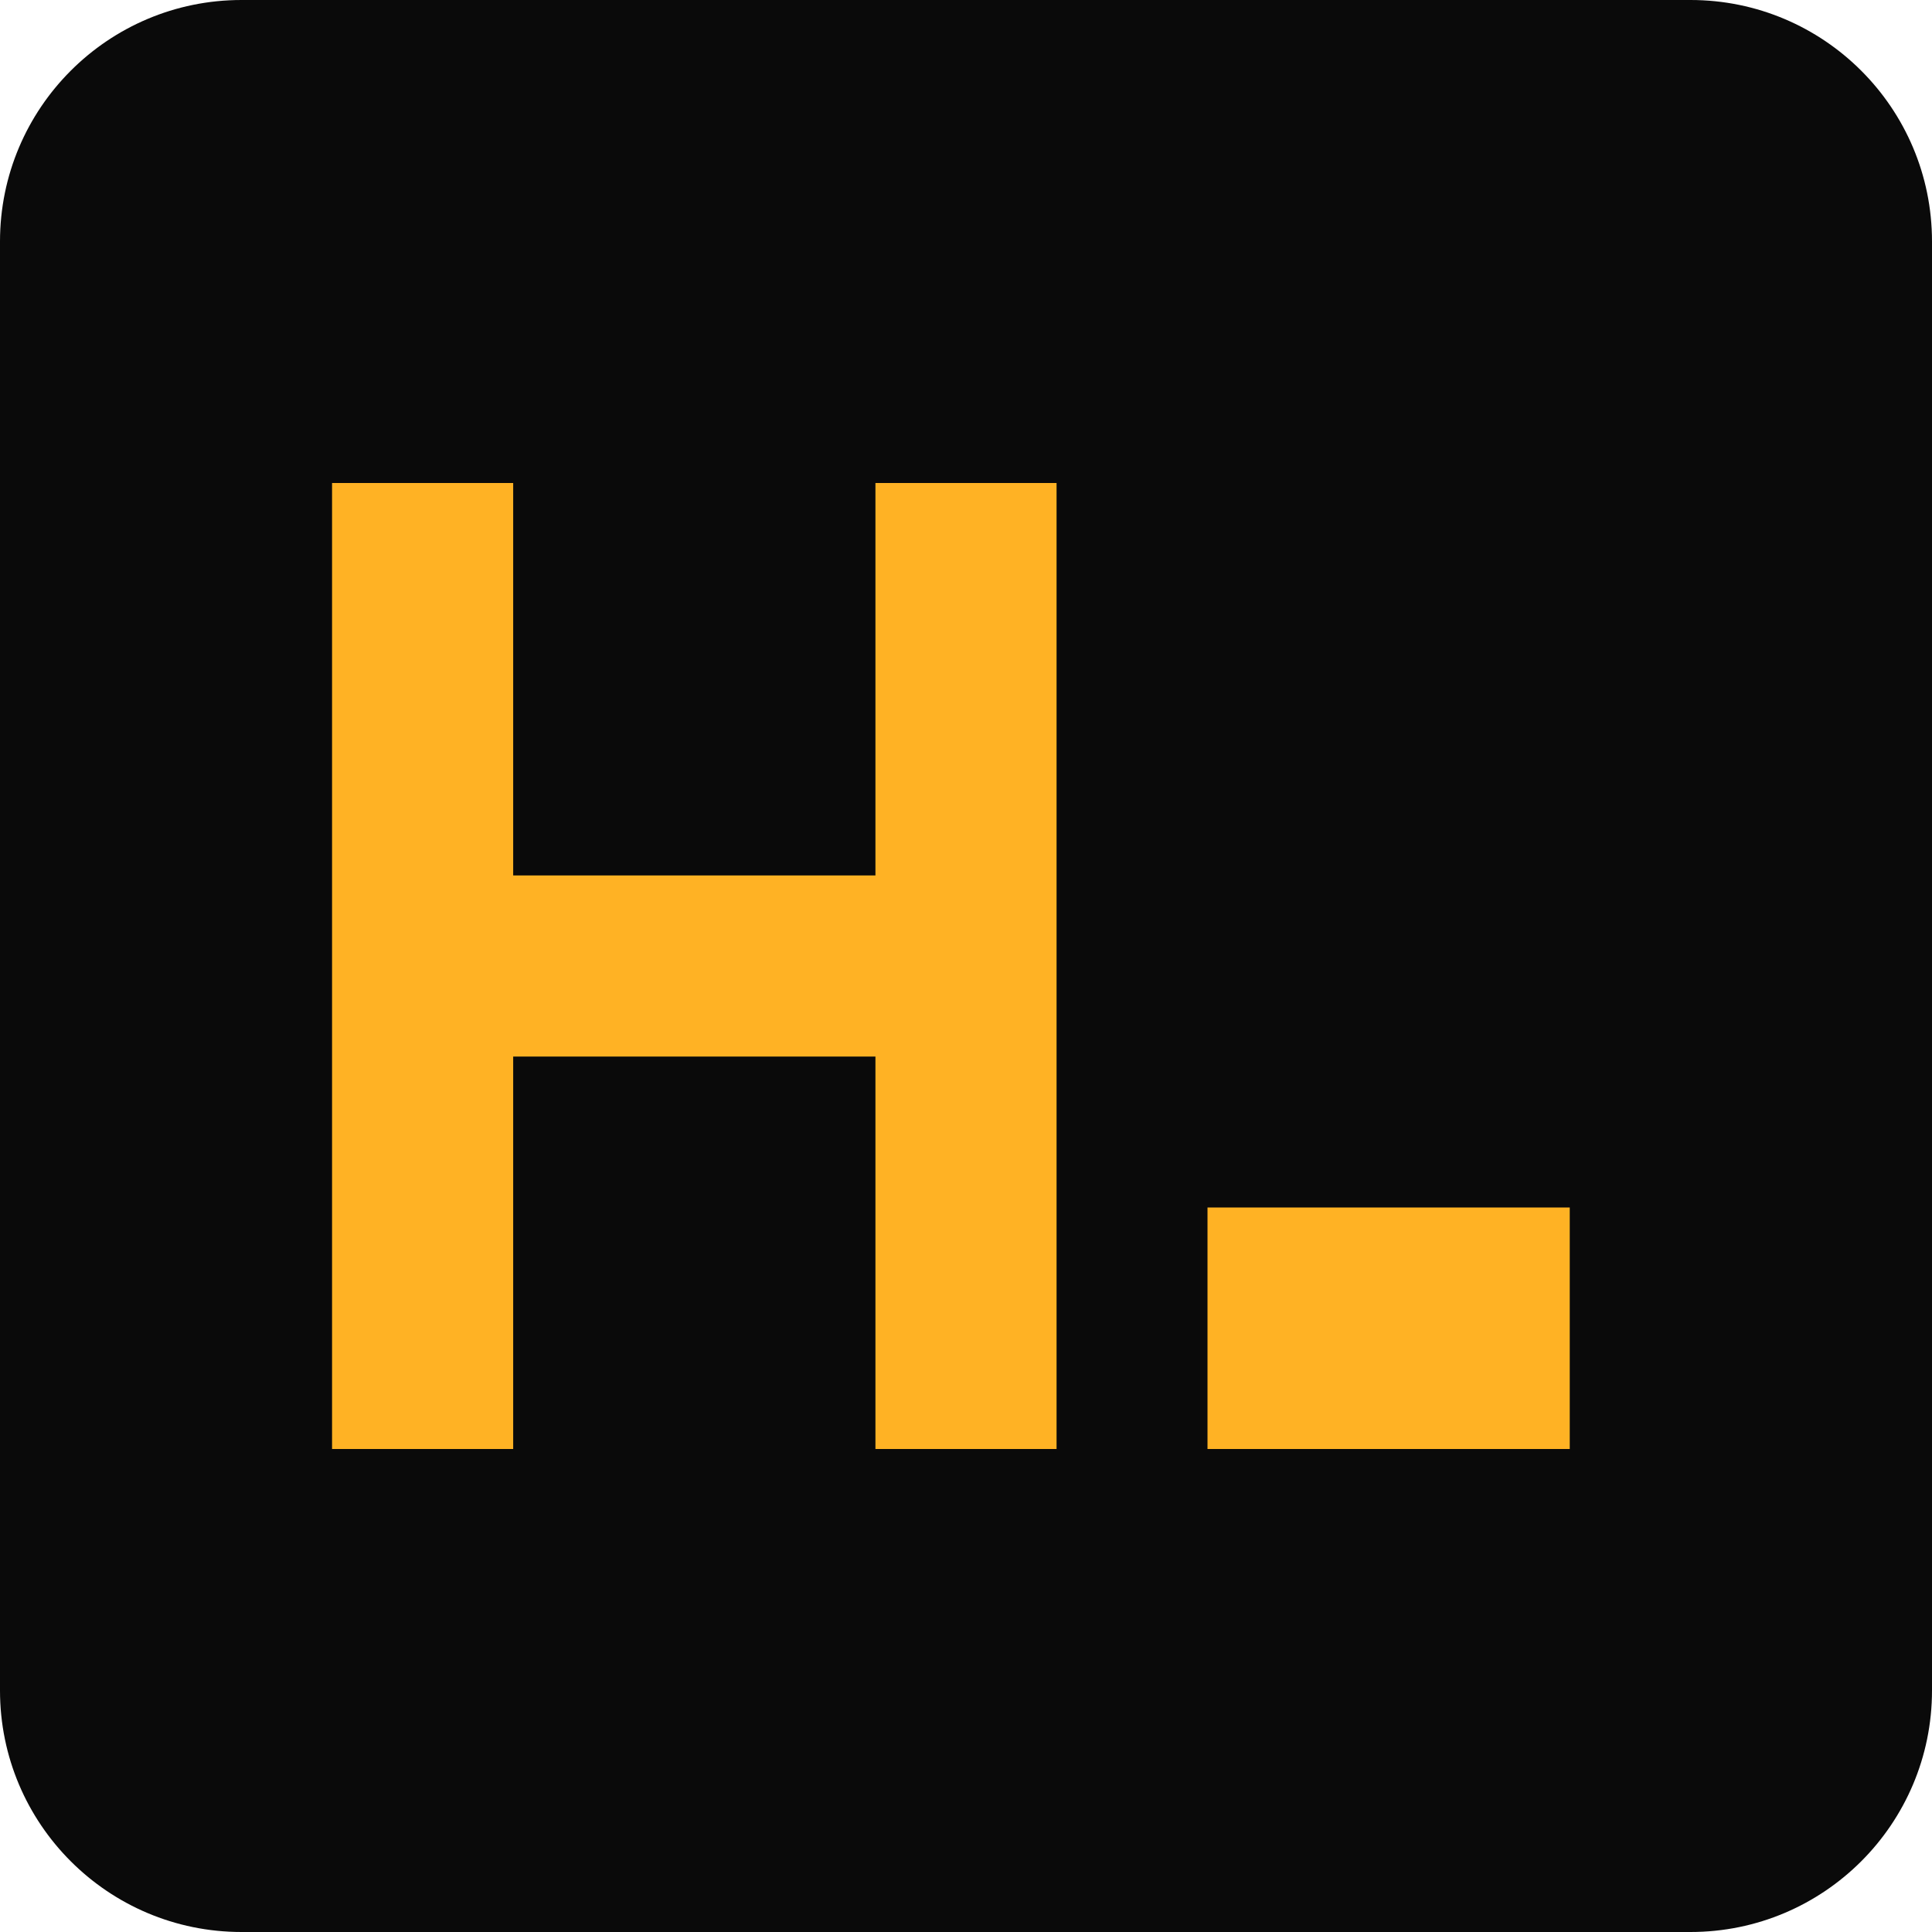
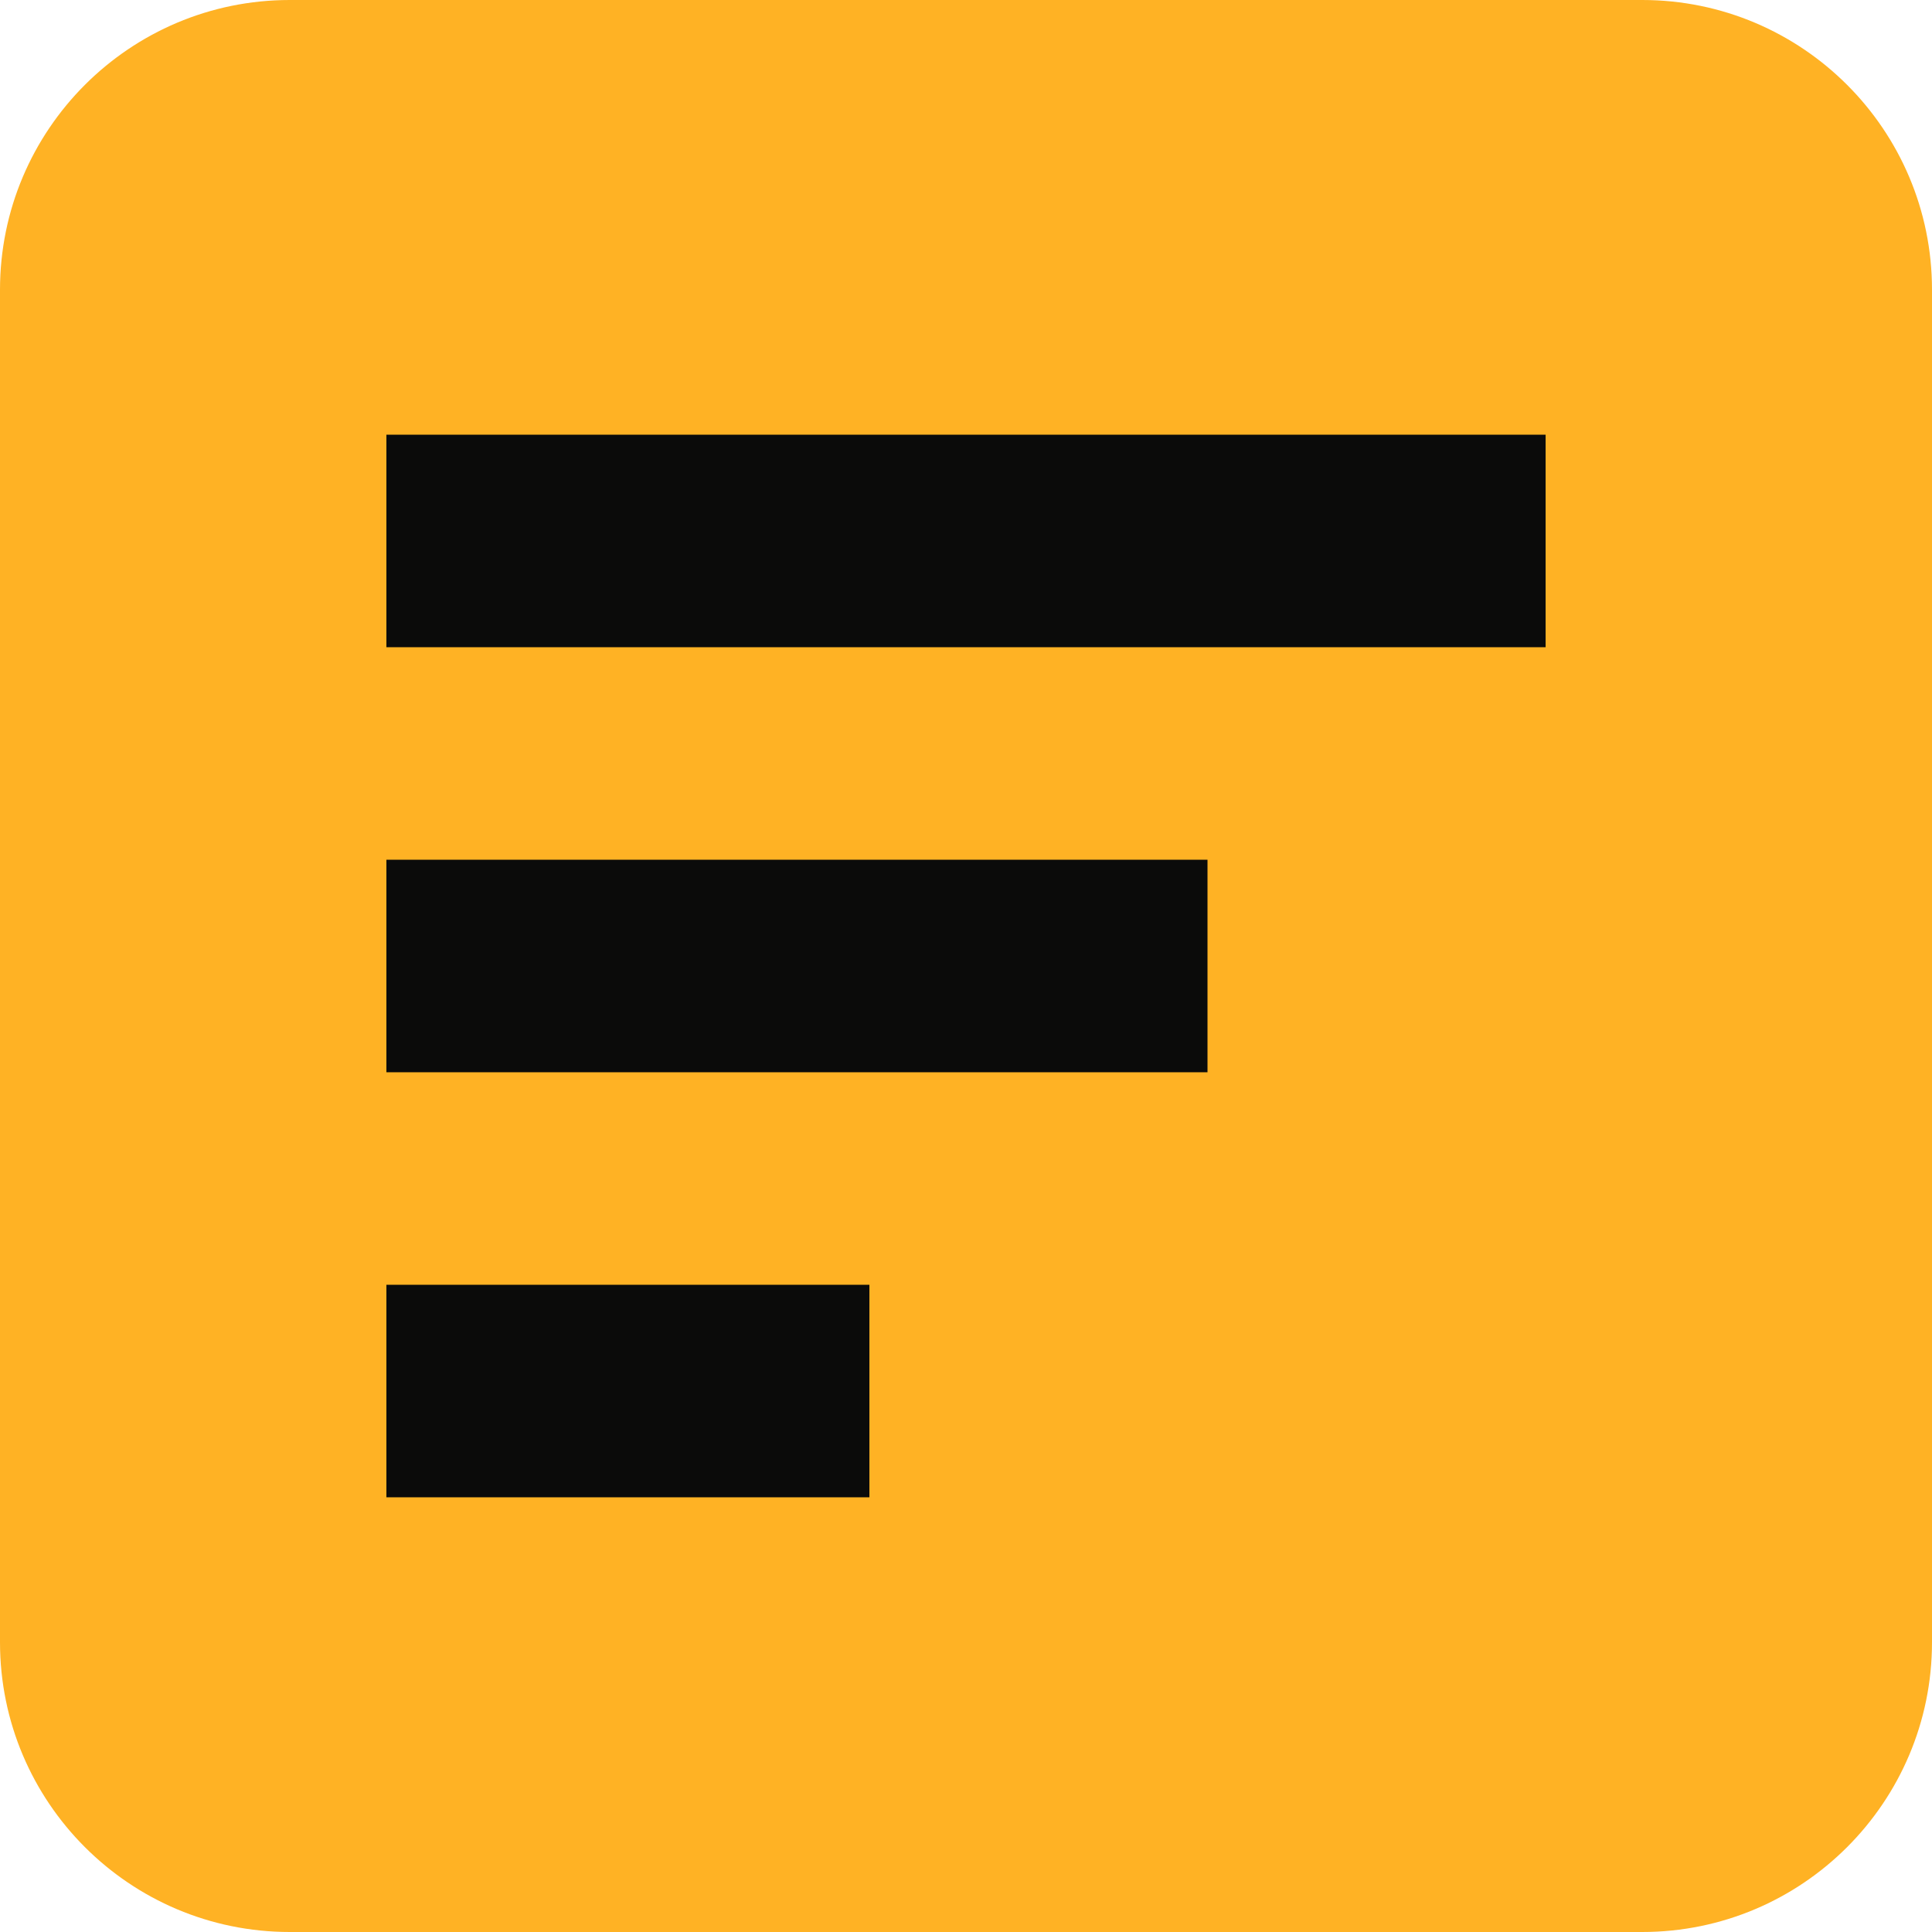
- <svg xmlns="http://www.w3.org/2000/svg" viewBox="0 0 32 32">
-   <rect width="32" height="32" rx="4" fill="#0a0a0a" />
-   <path d="M7 8v16M7 16h9M16 8v16" stroke="#ffb224" stroke-width="3" fill="none" />
-   <rect x="20" y="20" width="6" height="4" fill="#ffb224" />
+ <svg xmlns="http://www.w3.org/2000/svg" viewBox="0 0 20 20">
+   <rect width="20" height="20" rx="3" fill="#ffb224" />
+   <rect x="4" y="4.5" width="12" height="2.2" fill="#0b0b0a" />
+   <rect x="4" y="8.9" width="8.5" height="2.2" fill="#0b0b0a" />
+   <rect x="4" y="13.3" width="5" height="2.2" fill="#0b0b0a" />
</svg>
